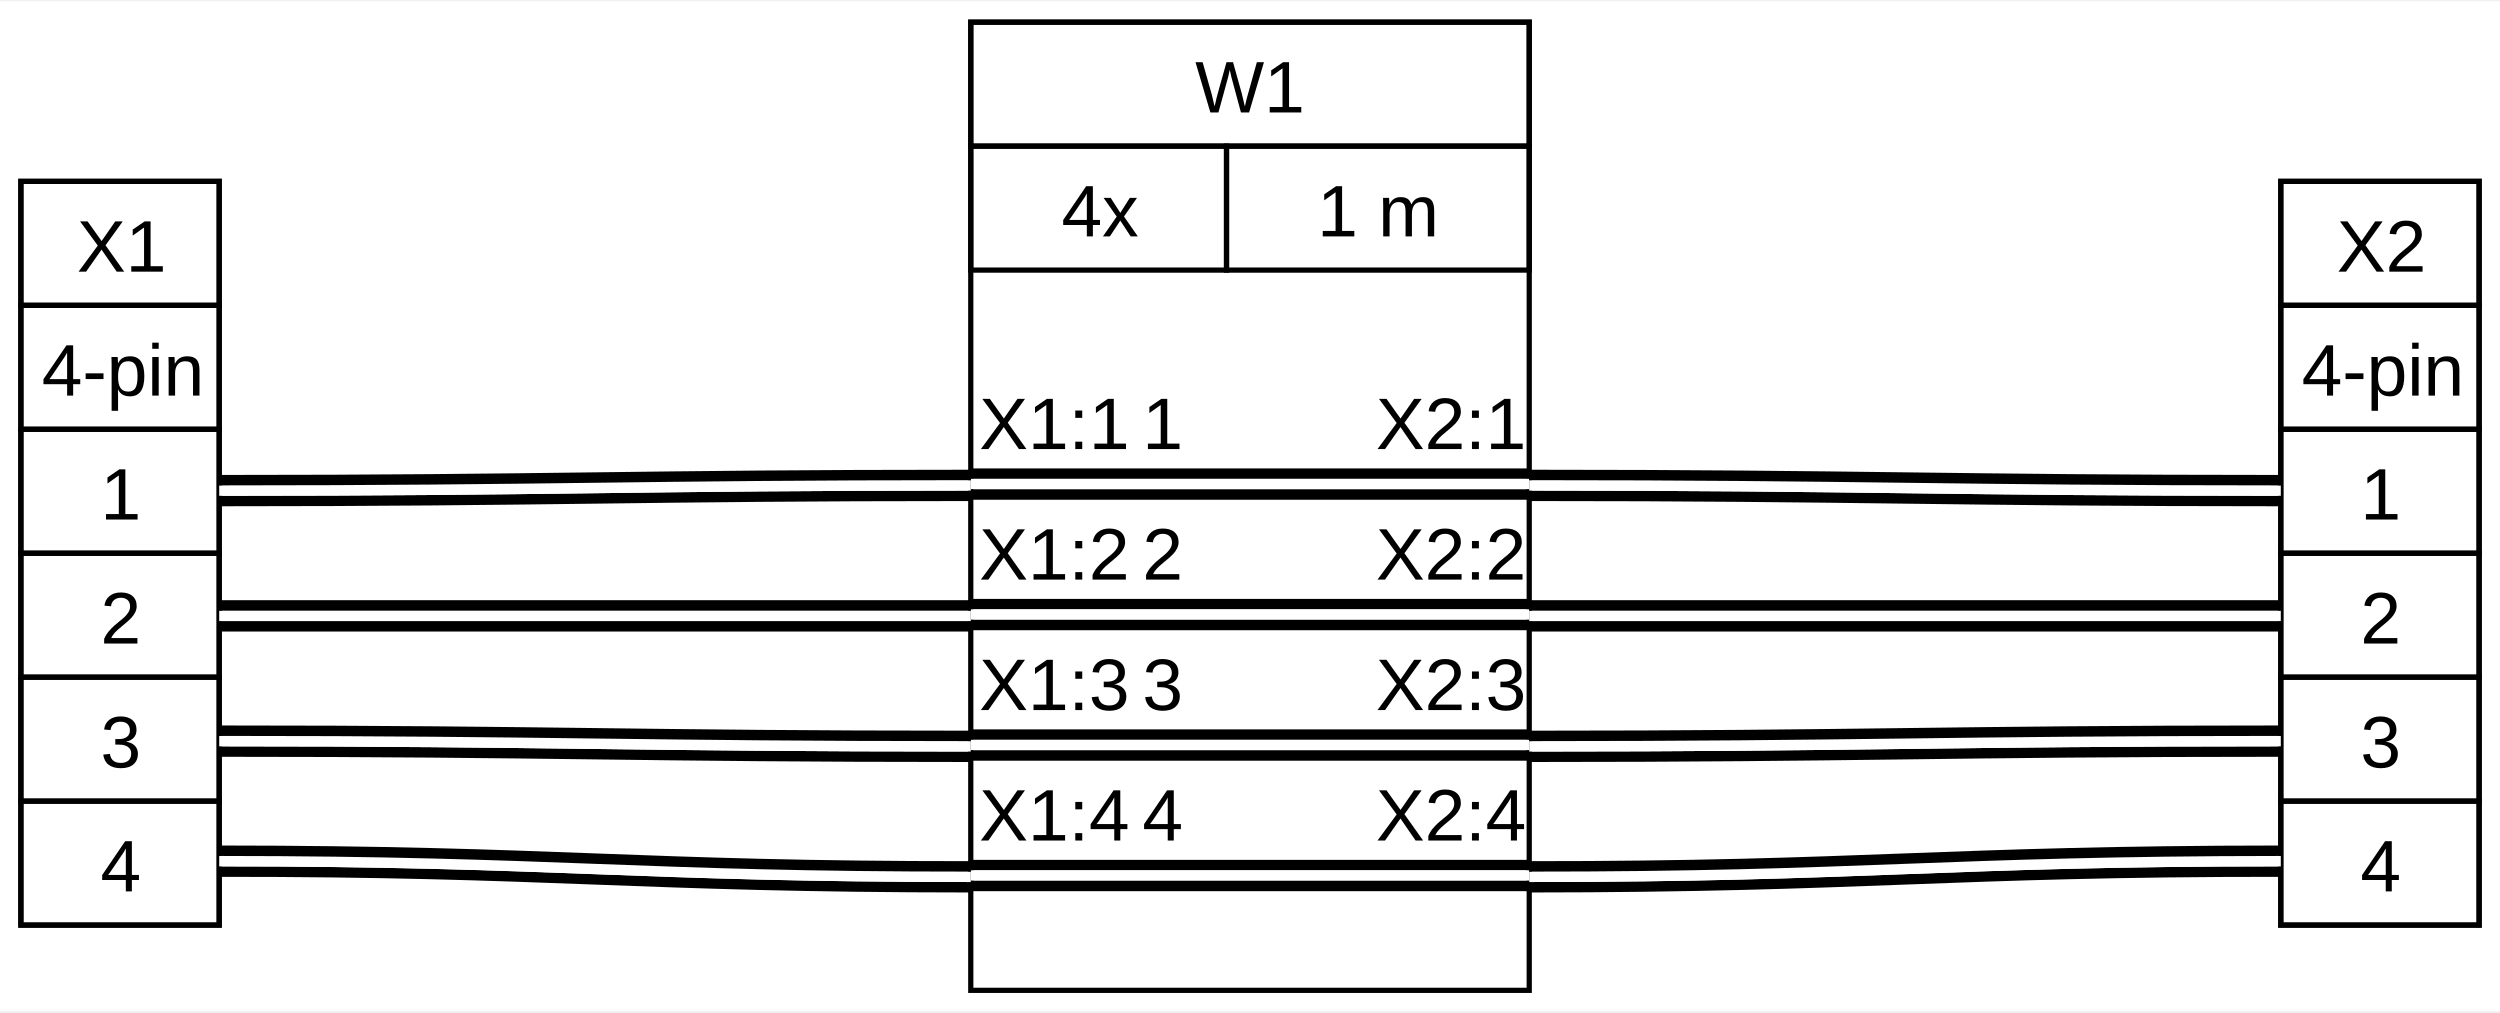
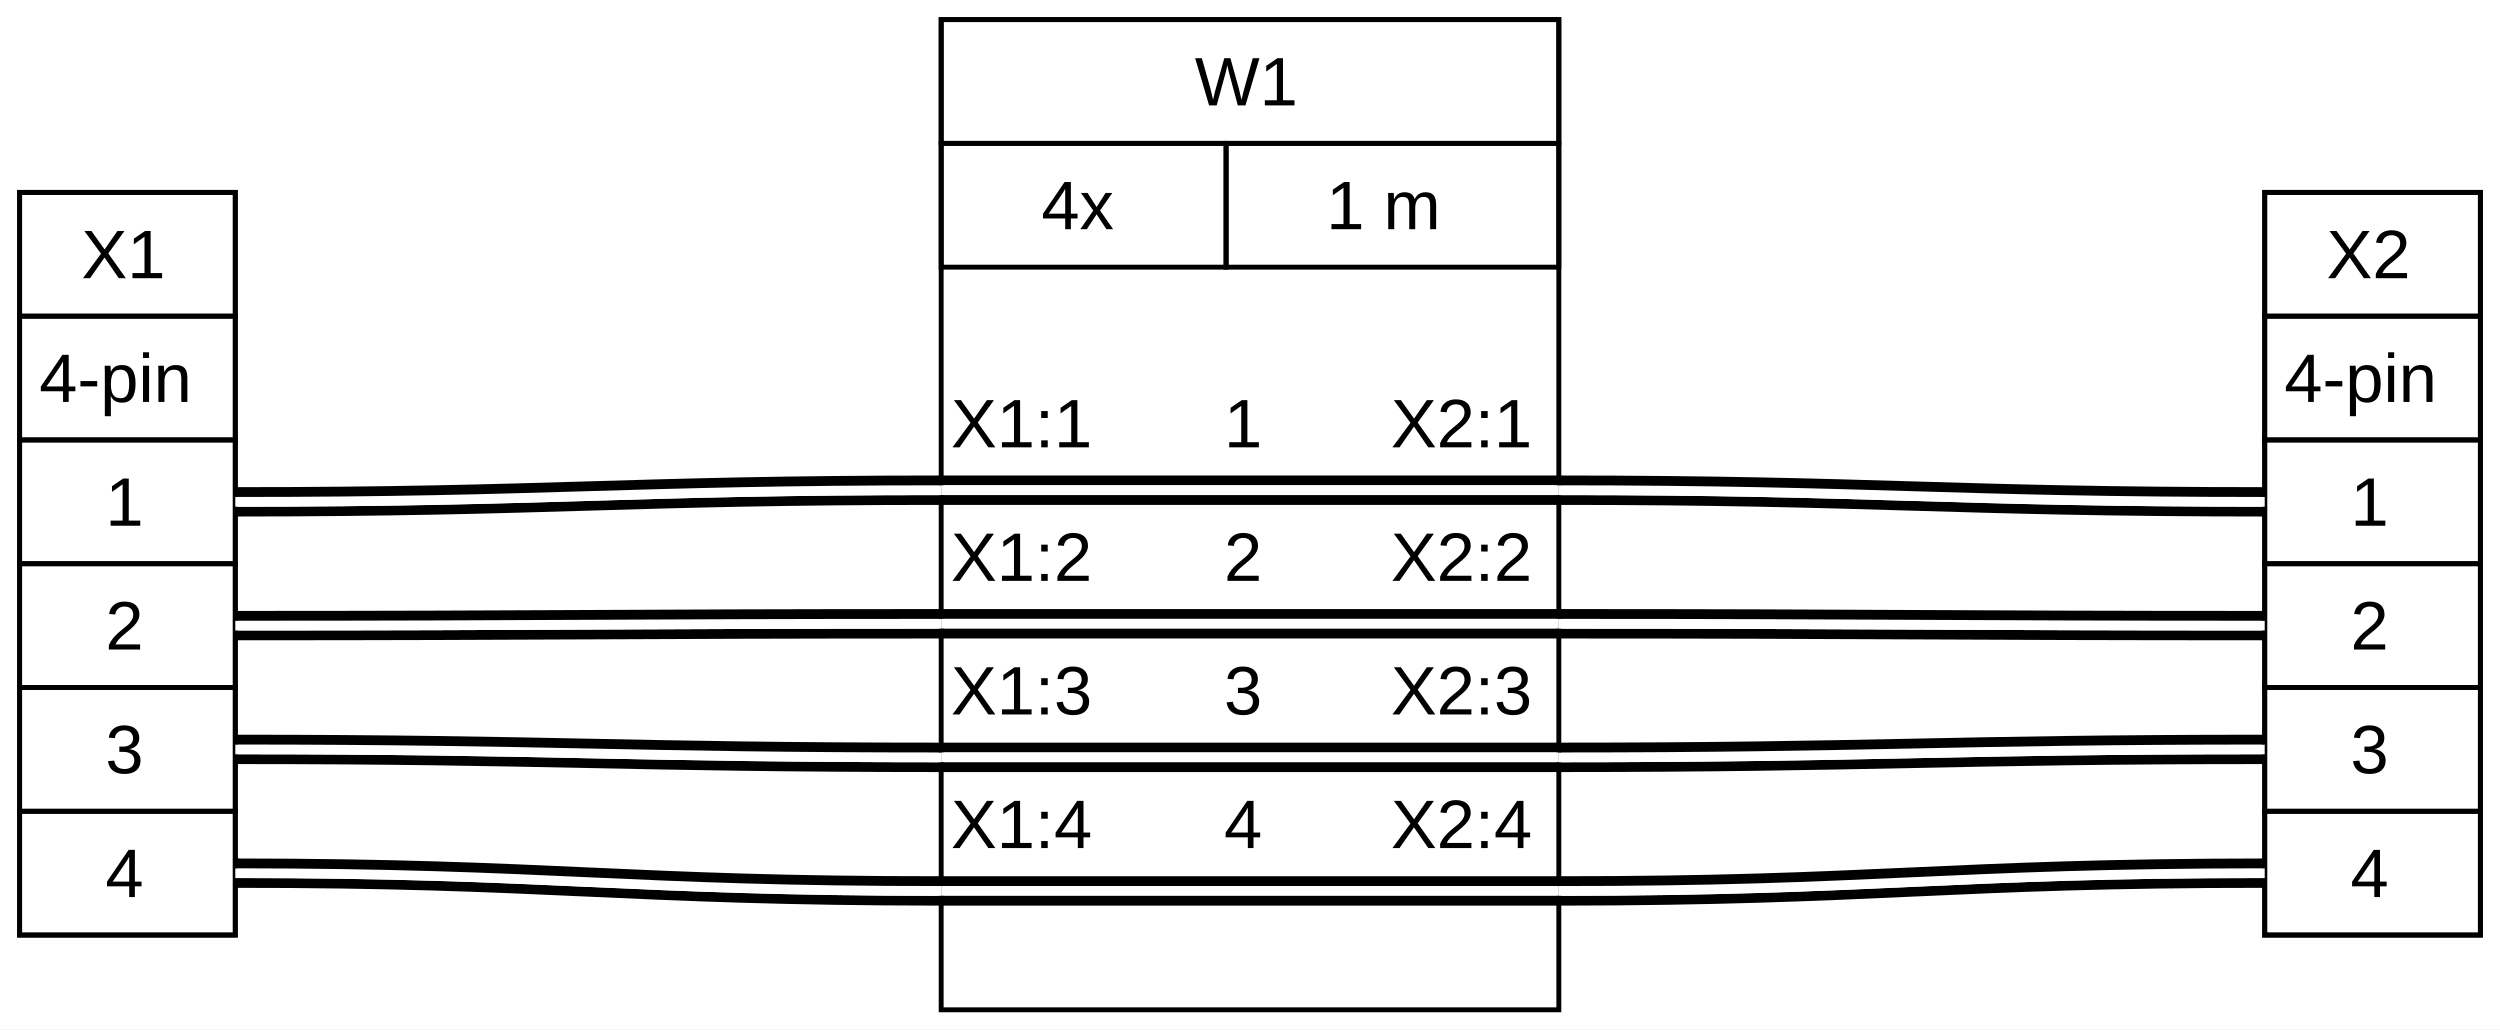
- <svg xmlns="http://www.w3.org/2000/svg" width="479pt" height="194pt" viewBox="0.00 0.00 479.00 193.50">
-   <g id="graph0" class="graph" transform="scale(1 1) rotate(0) translate(4 189.5)">
-     <polygon fill="#ffffff" stroke="none" points="-4,4 -4,-189.5 475,-189.5 475,4 -4,4" />
+ <svg xmlns="http://www.w3.org/2000/svg" width="510pt" height="210pt" viewBox="0.00 0.00 510.00 210.00">
+   <g id="graph0" class="graph" transform="scale(1 1) rotate(0) translate(4 206)">
+     <polygon fill="#ffffff" stroke="none" points="-4,4 -4,-206 506,-206 506,4 -4,4" />
    <g id="node1" class="node">
-       <polygon fill="#ffffff" stroke="black" points="38,-155 0,-155 0,-12.5 38,-12.5 38,-155" />
-       <polygon fill="none" stroke="black" points="0,-131.25 0,-155 38,-155 38,-131.25 0,-131.25" />
-       <text text-anchor="start" x="10.75" y="-137.7" font-family="arial" font-size="14.00">X1</text>
-       <polygon fill="none" stroke="black" points="0,-107.5 0,-131.25 38,-131.25 38,-107.5 0,-107.5" />
-       <text text-anchor="start" x="4" y="-113.95" font-family="arial" font-size="14.00">4-pin</text>
-       <polygon fill="none" stroke="black" points="0,-83.75 0,-107.5 38,-107.5 38,-83.75 0,-83.75" />
-       <text text-anchor="start" x="15.25" y="-90.2" font-family="arial" font-size="14.00">1</text>
-       <polygon fill="none" stroke="black" points="0,-60 0,-83.75 38,-83.75 38,-60 0,-60" />
-       <text text-anchor="start" x="15.25" y="-66.45" font-family="arial" font-size="14.00">2</text>
-       <polygon fill="none" stroke="black" points="0,-36.25 0,-60 38,-60 38,-36.25 0,-36.25" />
-       <text text-anchor="start" x="15.25" y="-42.7" font-family="arial" font-size="14.00">3</text>
-       <polygon fill="none" stroke="black" points="0,-12.5 0,-36.25 38,-36.25 38,-12.5 0,-12.5" />
-       <text text-anchor="start" x="15.25" y="-18.95" font-family="arial" font-size="14.00">4</text>
+       <polygon fill="#ffffff" stroke="black" points="44,-166.75 0,-166.75 0,-15.25 44,-15.25 44,-166.75" />
+       <polygon fill="none" stroke="black" points="0,-141.5 0,-166.75 44,-166.75 44,-141.5 0,-141.5" />
+       <text xml:space="preserve" text-anchor="start" x="12.62" y="-149.25" font-family="arial" font-size="14.00">X1</text>
+       <polygon fill="none" stroke="black" points="0,-116.25 0,-141.5 44,-141.5 44,-116.25 0,-116.25" />
+       <text xml:space="preserve" text-anchor="start" x="4" y="-124" font-family="arial" font-size="14.00">4-pin</text>
+       <polygon fill="none" stroke="black" points="0,-91 0,-116.25 44,-116.25 44,-91 0,-91" />
+       <text xml:space="preserve" text-anchor="start" x="17.5" y="-98.75" font-family="arial" font-size="14.00">1</text>
+       <polygon fill="none" stroke="black" points="0,-65.75 0,-91 44,-91 44,-65.75 0,-65.75" />
+       <text xml:space="preserve" text-anchor="start" x="17.5" y="-73.5" font-family="arial" font-size="14.00">2</text>
+       <polygon fill="none" stroke="black" points="0,-40.5 0,-65.75 44,-65.75 44,-40.5 0,-40.5" />
+       <text xml:space="preserve" text-anchor="start" x="17.5" y="-48.25" font-family="arial" font-size="14.00">3</text>
+       <polygon fill="none" stroke="black" points="0,-15.25 0,-40.5 44,-40.5 44,-15.25 0,-15.25" />
+       <text xml:space="preserve" text-anchor="start" x="17.5" y="-23" font-family="arial" font-size="14.00">4</text>
    </g>
    <g id="node3" class="node">
-       <polygon fill="#ffffff" stroke="black" points="289,-185.5 182,-185.5 182,0 289,0 289,-185.5" />
-       <polygon fill="none" stroke="black" points="182,-161.75 182,-185.5 289,-185.5 289,-161.75 182,-161.75" />
-       <text text-anchor="start" x="225" y="-168.2" font-family="arial" font-size="14.00">W1</text>
-       <polygon fill="none" stroke="black" points="182,-138 182,-161.75 231,-161.75 231,-138 182,-138" />
-       <text text-anchor="start" x="199.38" y="-144.45" font-family="arial" font-size="14.00">4x</text>
-       <polygon fill="none" stroke="black" points="231,-138 231,-161.75 289,-161.75 289,-138 231,-138" />
-       <text text-anchor="start" x="248.38" y="-144.45" font-family="arial" font-size="14.00">1 m</text>
-       <text text-anchor="start" x="195.62" y="-122.7" font-family="arial" font-size="14.00"> </text>
-       <text text-anchor="start" x="183.62" y="-103.7" font-family="arial" font-size="14.00">X1:1</text>
-       <text text-anchor="start" x="214.88" y="-103.7" font-family="arial" font-size="14.00">     1    </text>
-       <text text-anchor="start" x="259.62" y="-103.7" font-family="arial" font-size="14.00">X2:1</text>
-       <polygon fill="#000000" stroke="none" points="182,-98 182,-100 289,-100 289,-98 182,-98" />
-       <polygon fill="#ffffff" stroke="none" points="182,-96 182,-98 289,-98 289,-96 182,-96" />
-       <polygon fill="#000000" stroke="none" points="182,-94 182,-96 289,-96 289,-94 182,-94" />
-       <text text-anchor="start" x="183.62" y="-78.7" font-family="arial" font-size="14.00">X1:2</text>
-       <text text-anchor="start" x="214.88" y="-78.7" font-family="arial" font-size="14.00">     2    </text>
-       <text text-anchor="start" x="259.62" y="-78.7" font-family="arial" font-size="14.00">X2:2</text>
-       <polygon fill="#000000" stroke="none" points="182,-73 182,-75 289,-75 289,-73 182,-73" />
-       <polygon fill="#ffffff" stroke="none" points="182,-71 182,-73 289,-73 289,-71 182,-71" />
-       <polygon fill="#000000" stroke="none" points="182,-69 182,-71 289,-71 289,-69 182,-69" />
-       <text text-anchor="start" x="183.62" y="-53.7" font-family="arial" font-size="14.00">X1:3</text>
-       <text text-anchor="start" x="214.88" y="-53.7" font-family="arial" font-size="14.00">     3    </text>
-       <text text-anchor="start" x="259.62" y="-53.7" font-family="arial" font-size="14.00">X2:3</text>
-       <polygon fill="#000000" stroke="none" points="182,-48 182,-50 289,-50 289,-48 182,-48" />
-       <polygon fill="#ffffff" stroke="none" points="182,-46 182,-48 289,-48 289,-46 182,-46" />
-       <polygon fill="#000000" stroke="none" points="182,-44 182,-46 289,-46 289,-44 182,-44" />
-       <text text-anchor="start" x="183.62" y="-28.7" font-family="arial" font-size="14.00">X1:4</text>
-       <text text-anchor="start" x="214.88" y="-28.7" font-family="arial" font-size="14.00">     4    </text>
-       <text text-anchor="start" x="259.62" y="-28.7" font-family="arial" font-size="14.00">X2:4</text>
-       <polygon fill="#000000" stroke="none" points="182,-23 182,-25 289,-25 289,-23 182,-23" />
-       <polygon fill="#ffffff" stroke="none" points="182,-21 182,-23 289,-23 289,-21 182,-21" />
-       <polygon fill="#000000" stroke="none" points="182,-19 182,-21 289,-21 289,-19 182,-19" />
-       <text text-anchor="start" x="195.62" y="-3.7" font-family="arial" font-size="14.00"> </text>
+       <polygon fill="#ffffff" stroke="black" points="314,-202 188,-202 188,0 314,0 314,-202" />
+       <polygon fill="none" stroke="black" points="188,-176.75 188,-202 314,-202 314,-176.75 188,-176.75" />
+       <text xml:space="preserve" text-anchor="start" x="239.75" y="-184.5" font-family="arial" font-size="14.00">W1</text>
+       <polygon fill="none" stroke="black" points="188,-151.5 188,-176.75 246.12,-176.75 246.12,-151.5 188,-151.5" />
+       <text xml:space="preserve" text-anchor="start" x="208.44" y="-159.25" font-family="arial" font-size="14.00">4x</text>
+       <polygon fill="none" stroke="black" points="246.12,-151.5 246.12,-176.75 314,-176.75 314,-151.5 246.12,-151.5" />
+       <text xml:space="preserve" text-anchor="start" x="266.56" y="-159.25" font-family="arial" font-size="14.00">1 m</text>
+       <text xml:space="preserve" text-anchor="start" x="203.88" y="-136" font-family="arial" font-size="14.00"> </text>
+       <text xml:space="preserve" text-anchor="start" x="190" y="-114.75" font-family="arial" font-size="14.00">X1:1</text>
+       <text xml:space="preserve" text-anchor="start" x="226.25" y="-114.75" font-family="arial" font-size="14.00">     1    </text>
+       <text xml:space="preserve" text-anchor="start" x="279.75" y="-114.75" font-family="arial" font-size="14.00">X2:1</text>
+       <polygon fill="#000000" stroke="none" points="188,-107 188,-109 314,-109 314,-107 188,-107" />
+       <polygon fill="#ffffff" stroke="none" points="188,-105 188,-107 314,-107 314,-105 188,-105" />
+       <polygon fill="#000000" stroke="none" points="188,-103 188,-105 314,-105 314,-103 188,-103" />
+       <text xml:space="preserve" text-anchor="start" x="190" y="-87.5" font-family="arial" font-size="14.00">X1:2</text>
+       <text xml:space="preserve" text-anchor="start" x="226.25" y="-87.5" font-family="arial" font-size="14.00">     2    </text>
+       <text xml:space="preserve" text-anchor="start" x="279.75" y="-87.5" font-family="arial" font-size="14.00">X2:2</text>
+       <polygon fill="#000000" stroke="none" points="188,-79.75 188,-81.75 314,-81.75 314,-79.75 188,-79.75" />
+       <polygon fill="#ffffff" stroke="none" points="188,-77.75 188,-79.75 314,-79.75 314,-77.75 188,-77.75" />
+       <polygon fill="#000000" stroke="none" points="188,-75.75 188,-77.75 314,-77.75 314,-75.75 188,-75.75" />
+       <text xml:space="preserve" text-anchor="start" x="190" y="-60.25" font-family="arial" font-size="14.00">X1:3</text>
+       <text xml:space="preserve" text-anchor="start" x="226.25" y="-60.25" font-family="arial" font-size="14.00">     3    </text>
+       <text xml:space="preserve" text-anchor="start" x="279.75" y="-60.25" font-family="arial" font-size="14.00">X2:3</text>
+       <polygon fill="#000000" stroke="none" points="188,-52.5 188,-54.5 314,-54.5 314,-52.5 188,-52.5" />
+       <polygon fill="#ffffff" stroke="none" points="188,-50.5 188,-52.5 314,-52.5 314,-50.5 188,-50.5" />
+       <polygon fill="#000000" stroke="none" points="188,-48.5 188,-50.5 314,-50.5 314,-48.5 188,-48.5" />
+       <text xml:space="preserve" text-anchor="start" x="190" y="-33" font-family="arial" font-size="14.00">X1:4</text>
+       <text xml:space="preserve" text-anchor="start" x="226.25" y="-33" font-family="arial" font-size="14.00">     4    </text>
+       <text xml:space="preserve" text-anchor="start" x="279.75" y="-33" font-family="arial" font-size="14.00">X2:4</text>
+       <polygon fill="#000000" stroke="none" points="188,-25.25 188,-27.25 314,-27.25 314,-25.25 188,-25.25" />
+       <polygon fill="#ffffff" stroke="none" points="188,-23.25 188,-25.25 314,-25.25 314,-23.25 188,-23.25" />
+       <polygon fill="#000000" stroke="none" points="188,-21.25 188,-23.25 314,-23.25 314,-21.25 188,-21.25" />
+       <text xml:space="preserve" text-anchor="start" x="203.88" y="-5.75" font-family="arial" font-size="14.00"> </text>
    </g>
    <g id="edge1" class="edge">
-       <path fill="none" stroke="#000000" stroke-width="2" d="M38,-93.75C102.13,-93.75 118.12,-94.75 182,-94.75" />
-       <path fill="none" stroke="#ffffff" stroke-width="2" d="M38,-95.75C102,-95.75 118,-96.75 182,-96.75" />
-       <path fill="none" stroke="#000000" stroke-width="2" d="M38,-97.75C101.88,-97.75 117.87,-98.75 182,-98.75" />
+       <path fill="none" stroke="#000000" stroke-width="2" d="M44,-101.63C108.3,-101.65 124.29,-104.02 188,-104" />
+       <path fill="none" stroke="#ffffff" stroke-width="2" d="M44,-103.62C108.01,-103.62 123.99,-106 188,-106" />
+       <path fill="none" stroke="#000000" stroke-width="2" d="M44,-105.62C107.71,-105.6 123.7,-107.98 188,-108" />
    </g>
    <g id="edge3" class="edge">
-       <path fill="none" stroke="#000000" stroke-width="2" d="M38,-69.75C102,-69.75 118,-69.75 182,-69.75" />
-       <path fill="none" stroke="#ffffff" stroke-width="2" d="M38,-71.75C102,-71.75 118,-71.75 182,-71.75" />
-       <path fill="none" stroke="#000000" stroke-width="2" d="M38,-73.75C102,-73.75 118,-73.75 182,-73.75" />
+       <path fill="none" stroke="#000000" stroke-width="2" d="M44,-76.38C108.05,-76.38 124.05,-76.75 188,-76.75" />
+       <path fill="none" stroke="#ffffff" stroke-width="2" d="M44,-78.38C108,-78.38 124,-78.75 188,-78.75" />
+       <path fill="none" stroke="#000000" stroke-width="2" d="M44,-80.37C107.95,-80.37 123.95,-80.75 188,-80.75" />
    </g>
    <g id="edge5" class="edge">
-       <path fill="none" stroke="#000000" stroke-width="2" d="M38,-45.75C101.88,-45.75 117.87,-44.75 182,-44.75" />
-       <path fill="none" stroke="#ffffff" stroke-width="2" d="M38,-47.75C102,-47.75 118,-46.75 182,-46.75" />
-       <path fill="none" stroke="#000000" stroke-width="2" d="M38,-49.75C102.13,-49.75 118.12,-48.75 182,-48.75" />
+       <path fill="none" stroke="#000000" stroke-width="2" d="M44,-51.13C107.8,-51.14 123.79,-49.51 188,-49.5" />
+       <path fill="none" stroke="#ffffff" stroke-width="2" d="M44,-53.13C108,-53.13 124,-51.5 188,-51.5" />
+       <path fill="none" stroke="#000000" stroke-width="2" d="M44,-55.12C108.21,-55.11 124.2,-53.49 188,-53.5" />
    </g>
    <g id="edge7" class="edge">
-       <path fill="none" stroke="#000000" stroke-width="2" d="M38,-22.75C101.64,-22.78 117.62,-19.78 182,-19.75" />
-       <path fill="none" stroke="#ffffff" stroke-width="2" d="M38,-24.75C102.01,-24.75 117.99,-21.75 182,-21.75" />
-       <path fill="none" stroke="#000000" stroke-width="2" d="M38,-26.75C102.38,-26.72 118.36,-23.72 182,-23.75" />
+       <path fill="none" stroke="#000000" stroke-width="2" d="M44,-25.88C107.58,-25.92 123.54,-22.3 188,-22.25" />
+       <path fill="none" stroke="#ffffff" stroke-width="2" d="M44,-27.88C108.02,-27.88 123.98,-24.25 188,-24.25" />
+       <path fill="none" stroke="#000000" stroke-width="2" d="M44,-29.87C108.46,-29.83 124.42,-26.2 188,-26.25" />
    </g>
    <g id="node2" class="node">
-       <polygon fill="#ffffff" stroke="black" points="471,-155 433,-155 433,-12.5 471,-12.5 471,-155" />
-       <polygon fill="none" stroke="black" points="433,-131.25 433,-155 471,-155 471,-131.25 433,-131.25" />
-       <text text-anchor="start" x="443.75" y="-137.7" font-family="arial" font-size="14.00">X2</text>
-       <polygon fill="none" stroke="black" points="433,-107.5 433,-131.25 471,-131.25 471,-107.5 433,-107.5" />
-       <text text-anchor="start" x="437" y="-113.95" font-family="arial" font-size="14.00">4-pin</text>
-       <polygon fill="none" stroke="black" points="433,-83.75 433,-107.5 471,-107.5 471,-83.75 433,-83.75" />
-       <text text-anchor="start" x="448.25" y="-90.2" font-family="arial" font-size="14.00">1</text>
-       <polygon fill="none" stroke="black" points="433,-60 433,-83.75 471,-83.75 471,-60 433,-60" />
-       <text text-anchor="start" x="448.25" y="-66.45" font-family="arial" font-size="14.00">2</text>
-       <polygon fill="none" stroke="black" points="433,-36.25 433,-60 471,-60 471,-36.25 433,-36.25" />
-       <text text-anchor="start" x="448.25" y="-42.7" font-family="arial" font-size="14.00">3</text>
-       <polygon fill="none" stroke="black" points="433,-12.5 433,-36.25 471,-36.25 471,-12.5 433,-12.5" />
-       <text text-anchor="start" x="448.25" y="-18.95" font-family="arial" font-size="14.00">4</text>
+       <polygon fill="#ffffff" stroke="black" points="502,-166.75 458,-166.75 458,-15.25 502,-15.25 502,-166.75" />
+       <polygon fill="none" stroke="black" points="458,-141.5 458,-166.75 502,-166.75 502,-141.5 458,-141.5" />
+       <text xml:space="preserve" text-anchor="start" x="470.62" y="-149.25" font-family="arial" font-size="14.00">X2</text>
+       <polygon fill="none" stroke="black" points="458,-116.25 458,-141.5 502,-141.5 502,-116.25 458,-116.25" />
+       <text xml:space="preserve" text-anchor="start" x="462" y="-124" font-family="arial" font-size="14.00">4-pin</text>
+       <polygon fill="none" stroke="black" points="458,-91 458,-116.25 502,-116.25 502,-91 458,-91" />
+       <text xml:space="preserve" text-anchor="start" x="475.5" y="-98.75" font-family="arial" font-size="14.00">1</text>
+       <polygon fill="none" stroke="black" points="458,-65.75 458,-91 502,-91 502,-65.75 458,-65.75" />
+       <text xml:space="preserve" text-anchor="start" x="475.5" y="-73.5" font-family="arial" font-size="14.00">2</text>
+       <polygon fill="none" stroke="black" points="458,-40.5 458,-65.75 502,-65.75 502,-40.5 458,-40.5" />
+       <text xml:space="preserve" text-anchor="start" x="475.5" y="-48.25" font-family="arial" font-size="14.00">3</text>
+       <polygon fill="none" stroke="black" points="458,-15.25 458,-40.5 502,-40.5 502,-15.25 458,-15.25" />
+       <text xml:space="preserve" text-anchor="start" x="475.5" y="-23" font-family="arial" font-size="14.00">4</text>
    </g>
    <g id="edge2" class="edge">
-       <path fill="none" stroke="#000000" stroke-width="2" d="M289,-94.75C352.88,-94.75 368.87,-93.75 433,-93.75" />
-       <path fill="none" stroke="#ffffff" stroke-width="2" d="M289,-96.75C353,-96.75 369,-95.75 433,-95.75" />
-       <path fill="none" stroke="#000000" stroke-width="2" d="M289,-98.75C353.13,-98.75 369.12,-97.75 433,-97.75" />
+       <path fill="none" stroke="#000000" stroke-width="2" d="M314,-104C377.71,-104.02 393.7,-101.65 458,-101.63" />
+       <path fill="none" stroke="#ffffff" stroke-width="2" d="M314,-106C378.01,-106 393.99,-103.62 458,-103.62" />
+       <path fill="none" stroke="#000000" stroke-width="2" d="M314,-108C378.3,-107.98 394.29,-105.6 458,-105.62" />
    </g>
    <g id="edge4" class="edge">
-       <path fill="none" stroke="#000000" stroke-width="2" d="M289,-69.75C353,-69.75 369,-69.75 433,-69.75" />
-       <path fill="none" stroke="#ffffff" stroke-width="2" d="M289,-71.75C353,-71.75 369,-71.75 433,-71.75" />
-       <path fill="none" stroke="#000000" stroke-width="2" d="M289,-73.75C353,-73.75 369,-73.75 433,-73.75" />
+       <path fill="none" stroke="#000000" stroke-width="2" d="M314,-76.75C377.95,-76.75 393.95,-76.38 458,-76.38" />
+       <path fill="none" stroke="#ffffff" stroke-width="2" d="M314,-78.75C378,-78.75 394,-78.38 458,-78.38" />
+       <path fill="none" stroke="#000000" stroke-width="2" d="M314,-80.75C378.05,-80.75 394.05,-80.37 458,-80.37" />
    </g>
    <g id="edge6" class="edge">
-       <path fill="none" stroke="#000000" stroke-width="2" d="M289,-44.75C353.13,-44.75 369.12,-45.75 433,-45.75" />
-       <path fill="none" stroke="#ffffff" stroke-width="2" d="M289,-46.75C353,-46.75 369,-47.75 433,-47.75" />
-       <path fill="none" stroke="#000000" stroke-width="2" d="M289,-48.75C352.88,-48.75 368.87,-49.75 433,-49.75" />
+       <path fill="none" stroke="#000000" stroke-width="2" d="M314,-49.5C378.21,-49.51 394.2,-51.14 458,-51.13" />
+       <path fill="none" stroke="#ffffff" stroke-width="2" d="M314,-51.5C378,-51.5 394,-53.13 458,-53.13" />
+       <path fill="none" stroke="#000000" stroke-width="2" d="M314,-53.5C377.8,-53.49 393.79,-55.11 458,-55.12" />
    </g>
    <g id="edge8" class="edge">
-       <path fill="none" stroke="#000000" stroke-width="2" d="M289,-19.75C353.38,-19.78 369.36,-22.78 433,-22.75" />
-       <path fill="none" stroke="#ffffff" stroke-width="2" d="M289,-21.75C353.01,-21.75 368.99,-24.75 433,-24.75" />
-       <path fill="none" stroke="#000000" stroke-width="2" d="M289,-23.75C352.64,-23.72 368.62,-26.72 433,-26.75" />
+       <path fill="none" stroke="#000000" stroke-width="2" d="M314,-22.25C378.46,-22.3 394.42,-25.92 458,-25.88" />
+       <path fill="none" stroke="#ffffff" stroke-width="2" d="M314,-24.25C378.02,-24.25 393.98,-27.88 458,-27.88" />
+       <path fill="none" stroke="#000000" stroke-width="2" d="M314,-26.25C377.58,-26.2 393.54,-29.83 458,-29.87" />
    </g>
  </g>
</svg>
